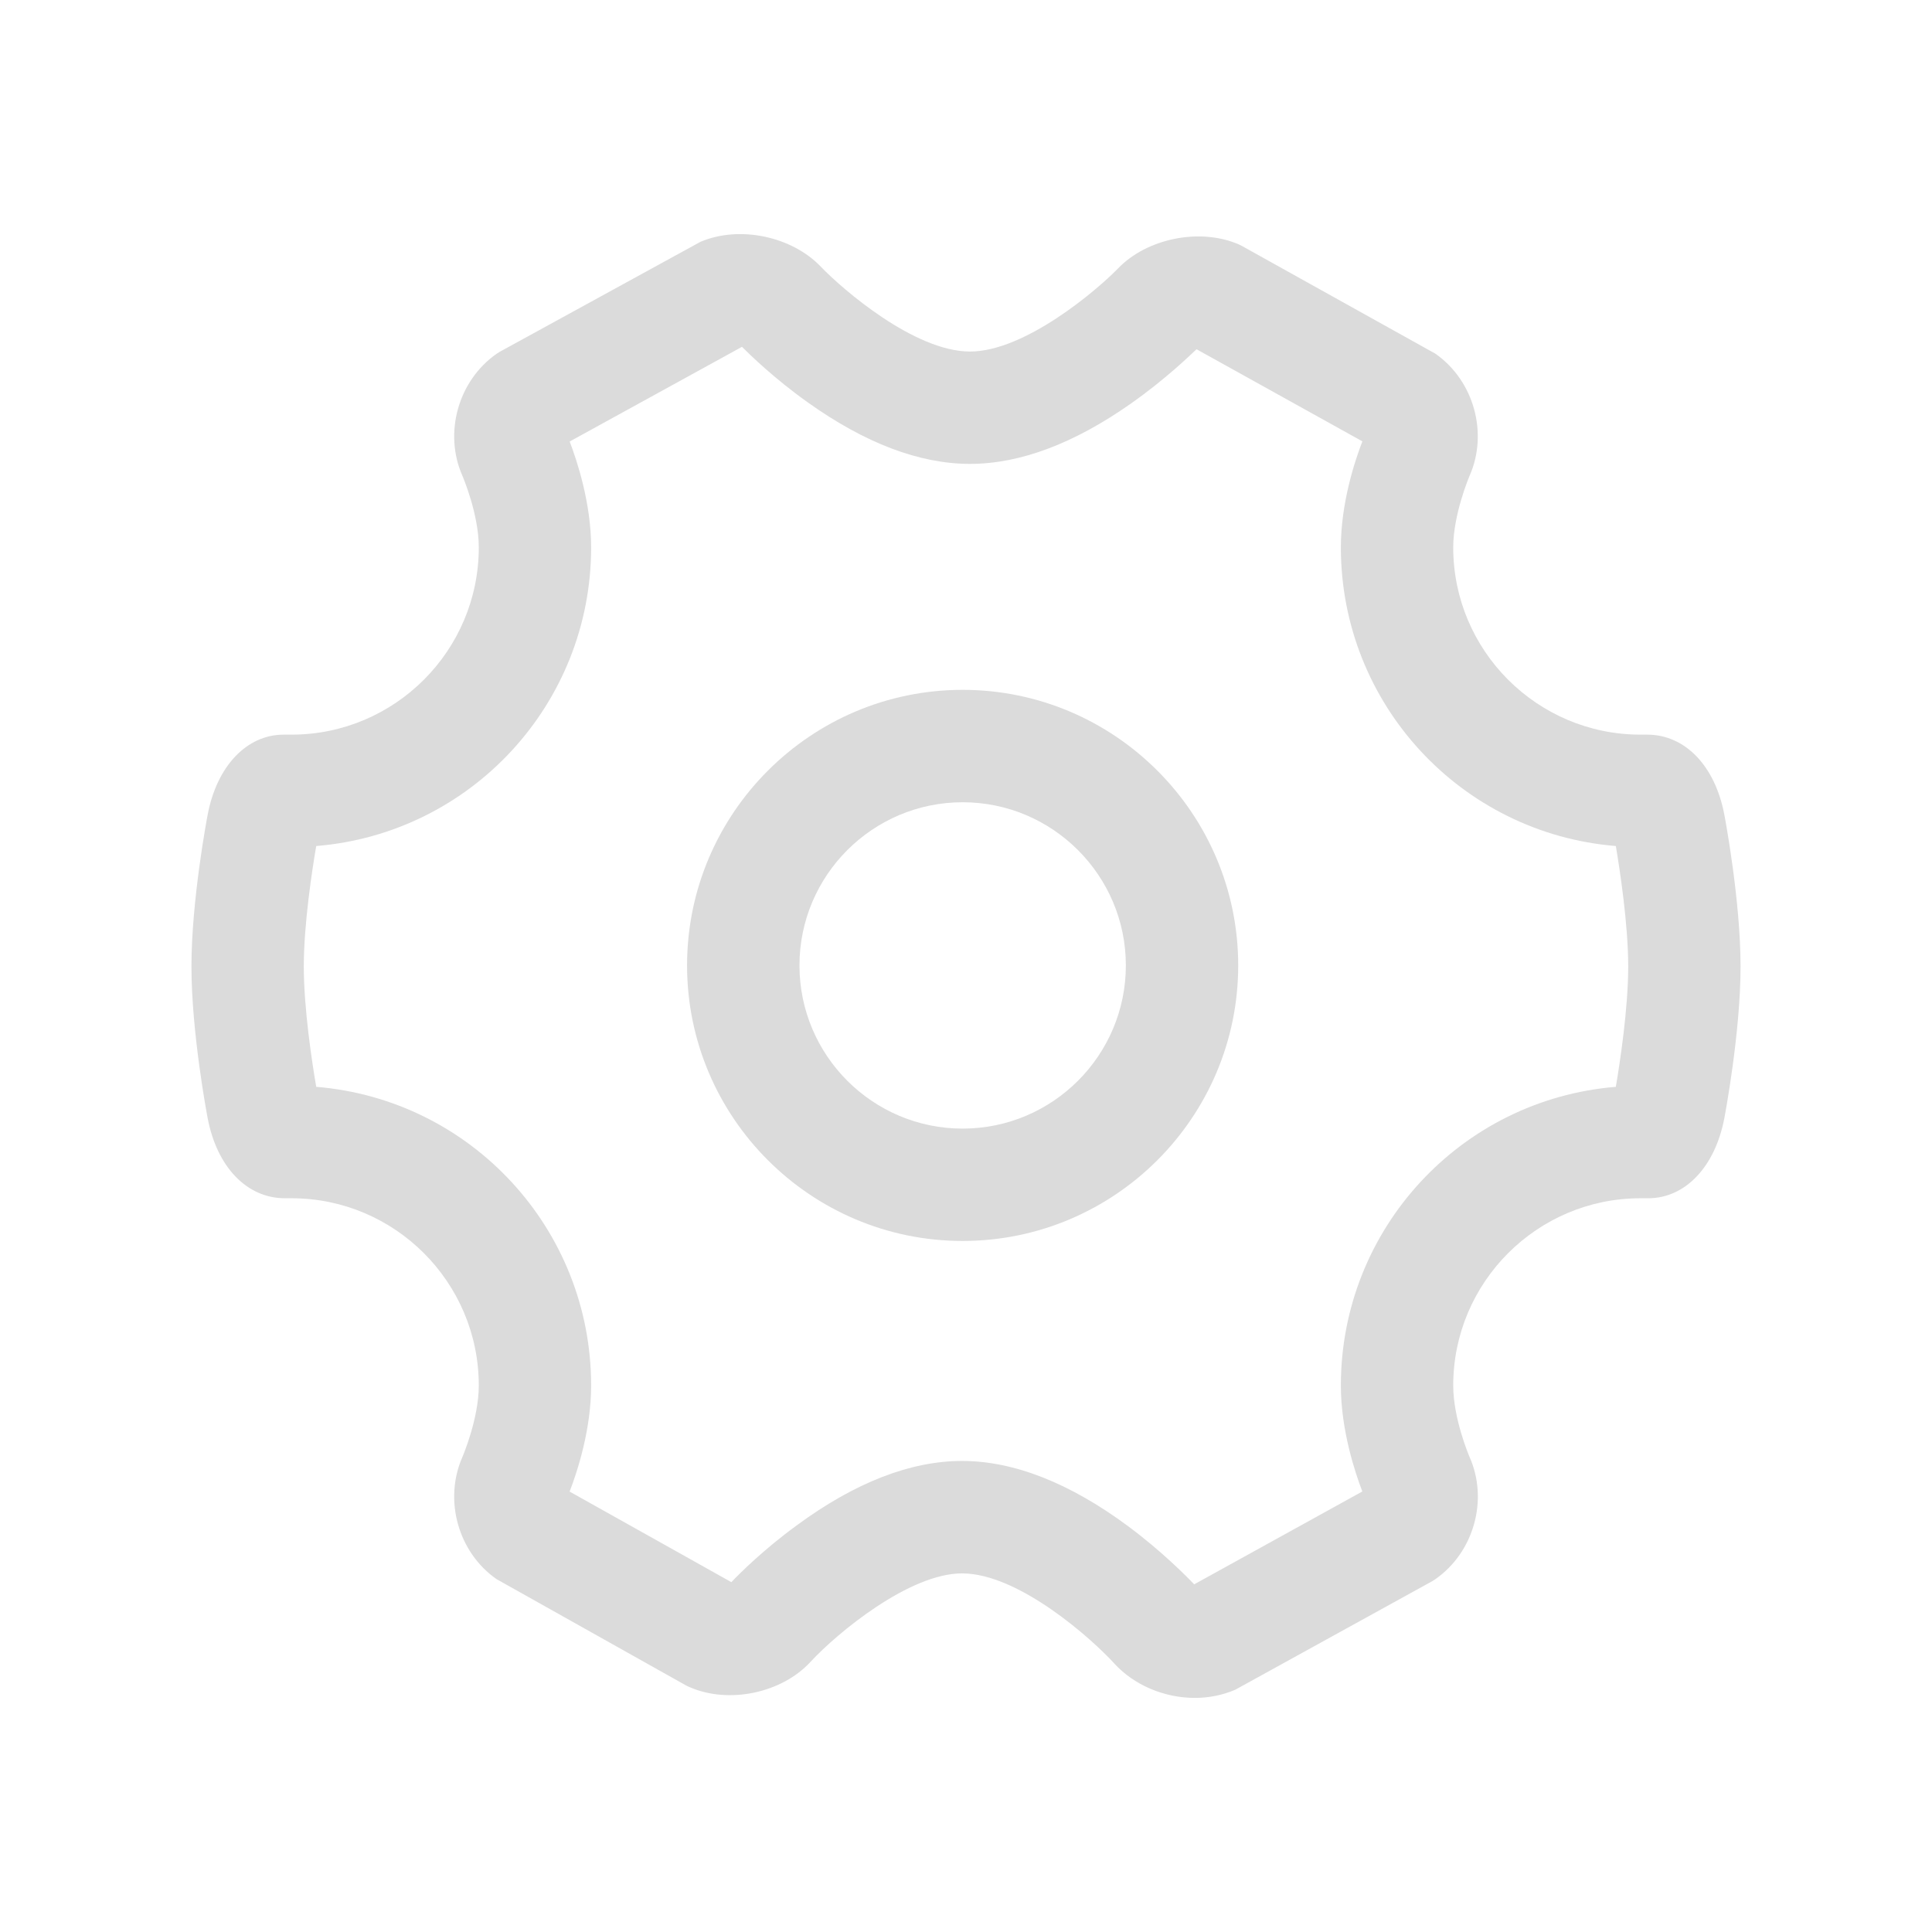
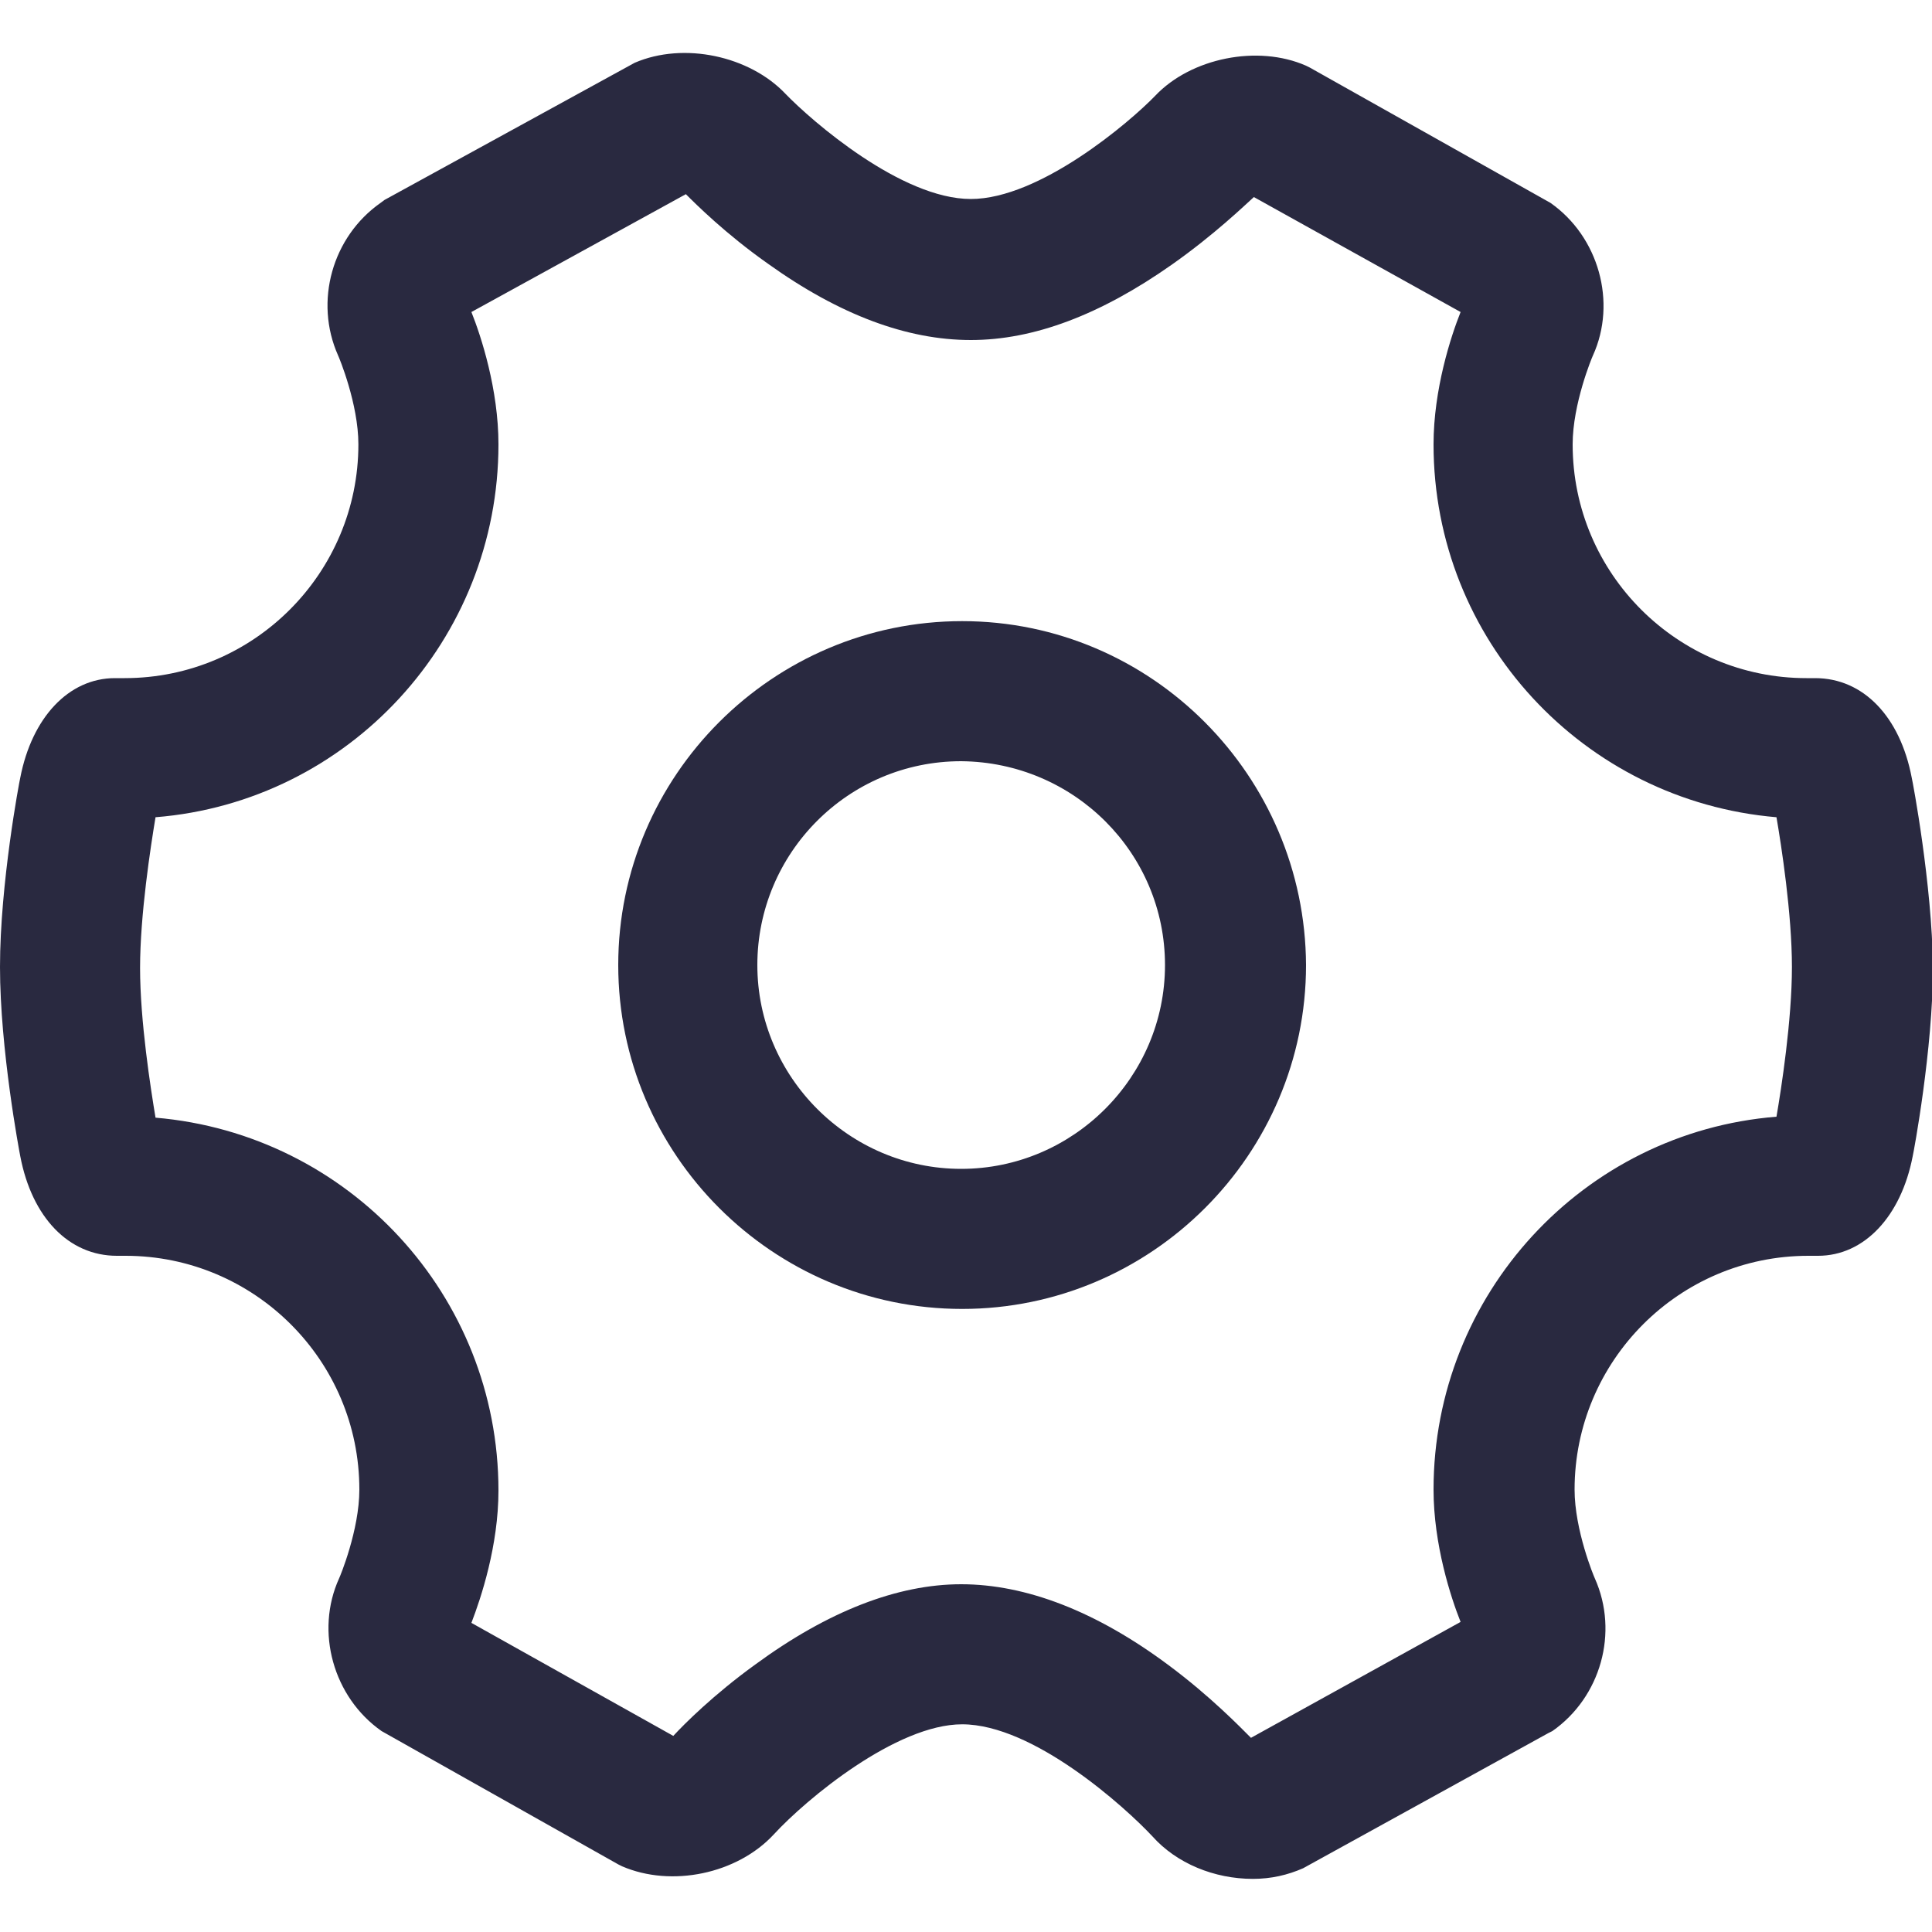
- <svg xmlns="http://www.w3.org/2000/svg" t="1635066457670" class="icon" viewBox="0 0 1024 1024" version="1.1" p-id="4006" data-spm-anchor-id="a313x.7781069.0.i4" width="200" height="200">
-   <defs>
-     <style type="text/css" />
-   </defs>
-   <path d="M913.941 431.828c-4.878-25.783-20.693-42.456-40.948-42.456l-3.512 0c-54.732 0-99.248-44.516-99.248-99.263 0-17.295 8.299-37.015 8.619-37.799 10.098-22.723 2.35-50.568-18.079-64.859l-102.701-57.183-1.509-0.739c-20.546-8.91-48.667-3.207-63.987 12.753-11.086 11.434-49.307 44.038-78.471 44.038-29.544 0-67.849-33.257-78.992-44.909-15.293-16.077-43.124-22.113-63.902-13.218l-106.357 58.272-1.596 1.016c-20.43 14.234-28.207 42.078-18.166 64.714 0.347 0.828 8.677 20.387 8.677 37.915 0 54.747-44.517 99.263-99.247 99.263l-4.15 0c-19.618 0-35.434 16.672-40.309 42.456-0.363 1.814-8.591 45.446-8.591 80.43 0 34.939 8.227 78.555 8.591 80.355 4.875 25.8 20.691 42.487 40.947 42.487l3.512 0c54.731 0 99.247 44.517 99.247 99.247 0 17.412-8.329 37.058-8.648 37.812-10.069 22.767-2.35 50.568 18.021 64.788l100.757 56.532 1.538 0.697c20.837 9.171 49.014 3.192 64.25-13.465 14.074-15.207 52.207-46.782 80.21-46.782 30.354 0 69.446 35.347 80.706 47.767 10.388 11.376 26.349 18.227 42.687 18.227 7.632 0 14.857-1.511 21.474-4.354l104.472-57.574 1.538-0.99c20.428-14.276 28.206-42.077 18.138-64.727-0.349-0.842-8.678-20.403-8.678-37.929 0-54.731 44.517-99.247 99.248-99.247l4.093 0c19.644 0 35.488-16.687 40.365-42.487 0.348-1.8 8.589-45.416 8.589-80.355C922.529 477.274 914.289 433.642 913.941 431.828M862.982 512.258c0 22.606-4.498 51.655-6.559 63.786-82.098 6.732-145.738 75.336-145.738 158.303 0 23.419 7.43 45.851 11.377 56.169l-89.121 49.217c-4.383-4.584-17.326-17.645-34.94-30.763-30.936-22.925-60.595-34.636-88.107-34.636-27.278 0-56.703 11.42-87.494 34.056-17.528 12.769-30.296 25.479-34.766 30.18l-85.724-47.997c4.179-10.84 11.406-32.982 11.406-56.227 0-82.968-63.64-151.571-145.709-158.303-2.09-12.13-6.588-41.179-6.588-63.786 0-22.651 4.498-51.714 6.588-63.844 82.068-6.718 145.709-75.336 145.709-158.303 0-23.288-7.429-45.793-11.376-56.096l91.326-50.19c3.976 3.977 17.005 16.73 34.823 29.412 30.355 21.663 59.261 32.633 86.016 32.633 26.494 0 55.195-10.766 85.347-32.009 17.963-12.624 30.964-25.203 34.736-28.758l87.901 48.825c-3.976 10.244-11.406 32.676-11.406 56.183 0 82.968 63.64 151.585 145.738 158.303C858.484 460.572 862.982 489.752 862.982 512.258" p-id="4007" data-spm-anchor-id="a313x.7781069.0.i3" class="selected" fill="#dbdbdb" />
-   <path d="M510.216 365.633c-80.53 0-146.056 65.527-146.056 146.058 0 80.543 65.527 146.043 146.056 146.043 80.53 0 146.058-65.5 146.058-146.043C656.273 431.161 590.746 365.633 510.216 365.633M596.725 511.691c0 47.693-38.8 86.492-86.509 86.492-47.709 0-86.48-38.799-86.48-86.492 0-47.666 38.771-86.48 86.48-86.48C557.925 425.212 596.725 464.025 596.725 511.691" p-id="4008" data-spm-anchor-id="a313x.7781069.0.i5" class="selected" fill="#dbdbdb" />
+ <svg xmlns="http://www.w3.org/2000/svg" version="1.1" id="图层_1" x="0px" y="0px" viewBox="0 0 200 200" style="enable-background:new 0 0 200 200;" xml:space="preserve">
+   <style type="text/css">
+ 	.st0{fill:#292940;}
+ </style>
+   <path class="st0" d="M197.9,80.5c-1.2-6.3-5-10.3-10-10.3h-0.9c-13.3,0-24.2-10.8-24.2-24.2c0-4.2,2-9,2.1-9.2  c2.5-5.5,0.6-12.3-4.4-15.8L135.6,7l-0.4-0.2c-5-2.2-11.9-0.8-15.6,3.1c-2.7,2.8-12,10.7-19.1,10.7c-7.2,0-16.5-8.1-19.2-10.9  c-3.7-3.9-10.5-5.4-15.6-3.2L39.8,20.7L39.4,21c-5,3.5-6.9,10.2-4.4,15.8c0.1,0.2,2.1,5,2.1,9.2c0,13.3-10.8,24.2-24.2,24.2h-1  c-4.8,0-8.6,4.1-9.8,10.3C2,80.9,0,91.5,0,100.1c0,8.5,2,19.1,2.1,19.6c1.2,6.3,5,10.3,10,10.3h0.9c13.3,0,24.2,10.8,24.2,24.2  c0,4.2-2,9-2.1,9.2c-2.5,5.5-0.6,12.3,4.4,15.8l24.5,13.8l0.4,0.2c5.1,2.2,11.9,0.8,15.7-3.3c3.4-3.7,12.7-11.4,19.5-11.4  c7.4,0,16.9,8.6,19.7,11.6c2.5,2.8,6.4,4.4,10.4,4.4c1.9,0,3.6-0.4,5.2-1.1l25.4-14l0.4-0.2c5-3.5,6.9-10.2,4.4-15.8  c-0.1-0.2-2.1-5-2.1-9.2c0-13.3,10.8-24.2,24.2-24.2h1c4.8,0,8.6-4.1,9.8-10.3c0.1-0.4,2.1-11.1,2.1-19.6  C200,91.5,198,80.9,197.9,80.5 M185.5,100.1c0,5.5-1.1,12.6-1.6,15.5c-20,1.6-35.5,18.4-35.5,38.6c0,5.7,1.8,11.2,2.8,13.7l-21.7,12  c-1.1-1.1-4.2-4.3-8.5-7.5c-7.5-5.6-14.8-8.4-21.5-8.4c-6.6,0-13.8,2.8-21.3,8.3c-4.3,3.1-7.4,6.2-8.5,7.4l-20.9-11.7  c1-2.6,2.8-8,2.8-13.7c0-20.2-15.5-36.9-35.5-38.6c-0.5-3-1.6-10-1.6-15.5c0-5.5,1.1-12.6,1.6-15.6c20-1.6,35.5-18.4,35.5-38.6  c0-5.7-1.8-11.2-2.8-13.7l22.2-12.2c1,1,4.1,4.1,8.5,7.2c7.4,5.3,14.4,7.9,21,7.9c6.5,0,13.4-2.6,20.8-7.8c4.4-3.1,7.5-6.1,8.5-7  l21.4,11.9c-1,2.5-2.8,8-2.8,13.7c0,20.2,15.5,36.9,35.5,38.6C184.4,87.5,185.5,94.6,185.5,100.1" />
+   <path class="st0" d="M99.6,64.3c-19.6,0-35.6,16-35.6,35.6c0,19.6,16,35.6,35.6,35.6c19.6,0,35.6-16,35.6-35.6  C135.1,80.3,119.2,64.3,99.6,64.3 M120.6,99.9c0,11.6-9.5,21.1-21.1,21.1c-11.6,0-21.1-9.5-21.1-21.1c0-11.6,9.4-21.1,21.1-21.1  C111.2,78.9,120.6,88.3,120.6,99.9" />
</svg>
